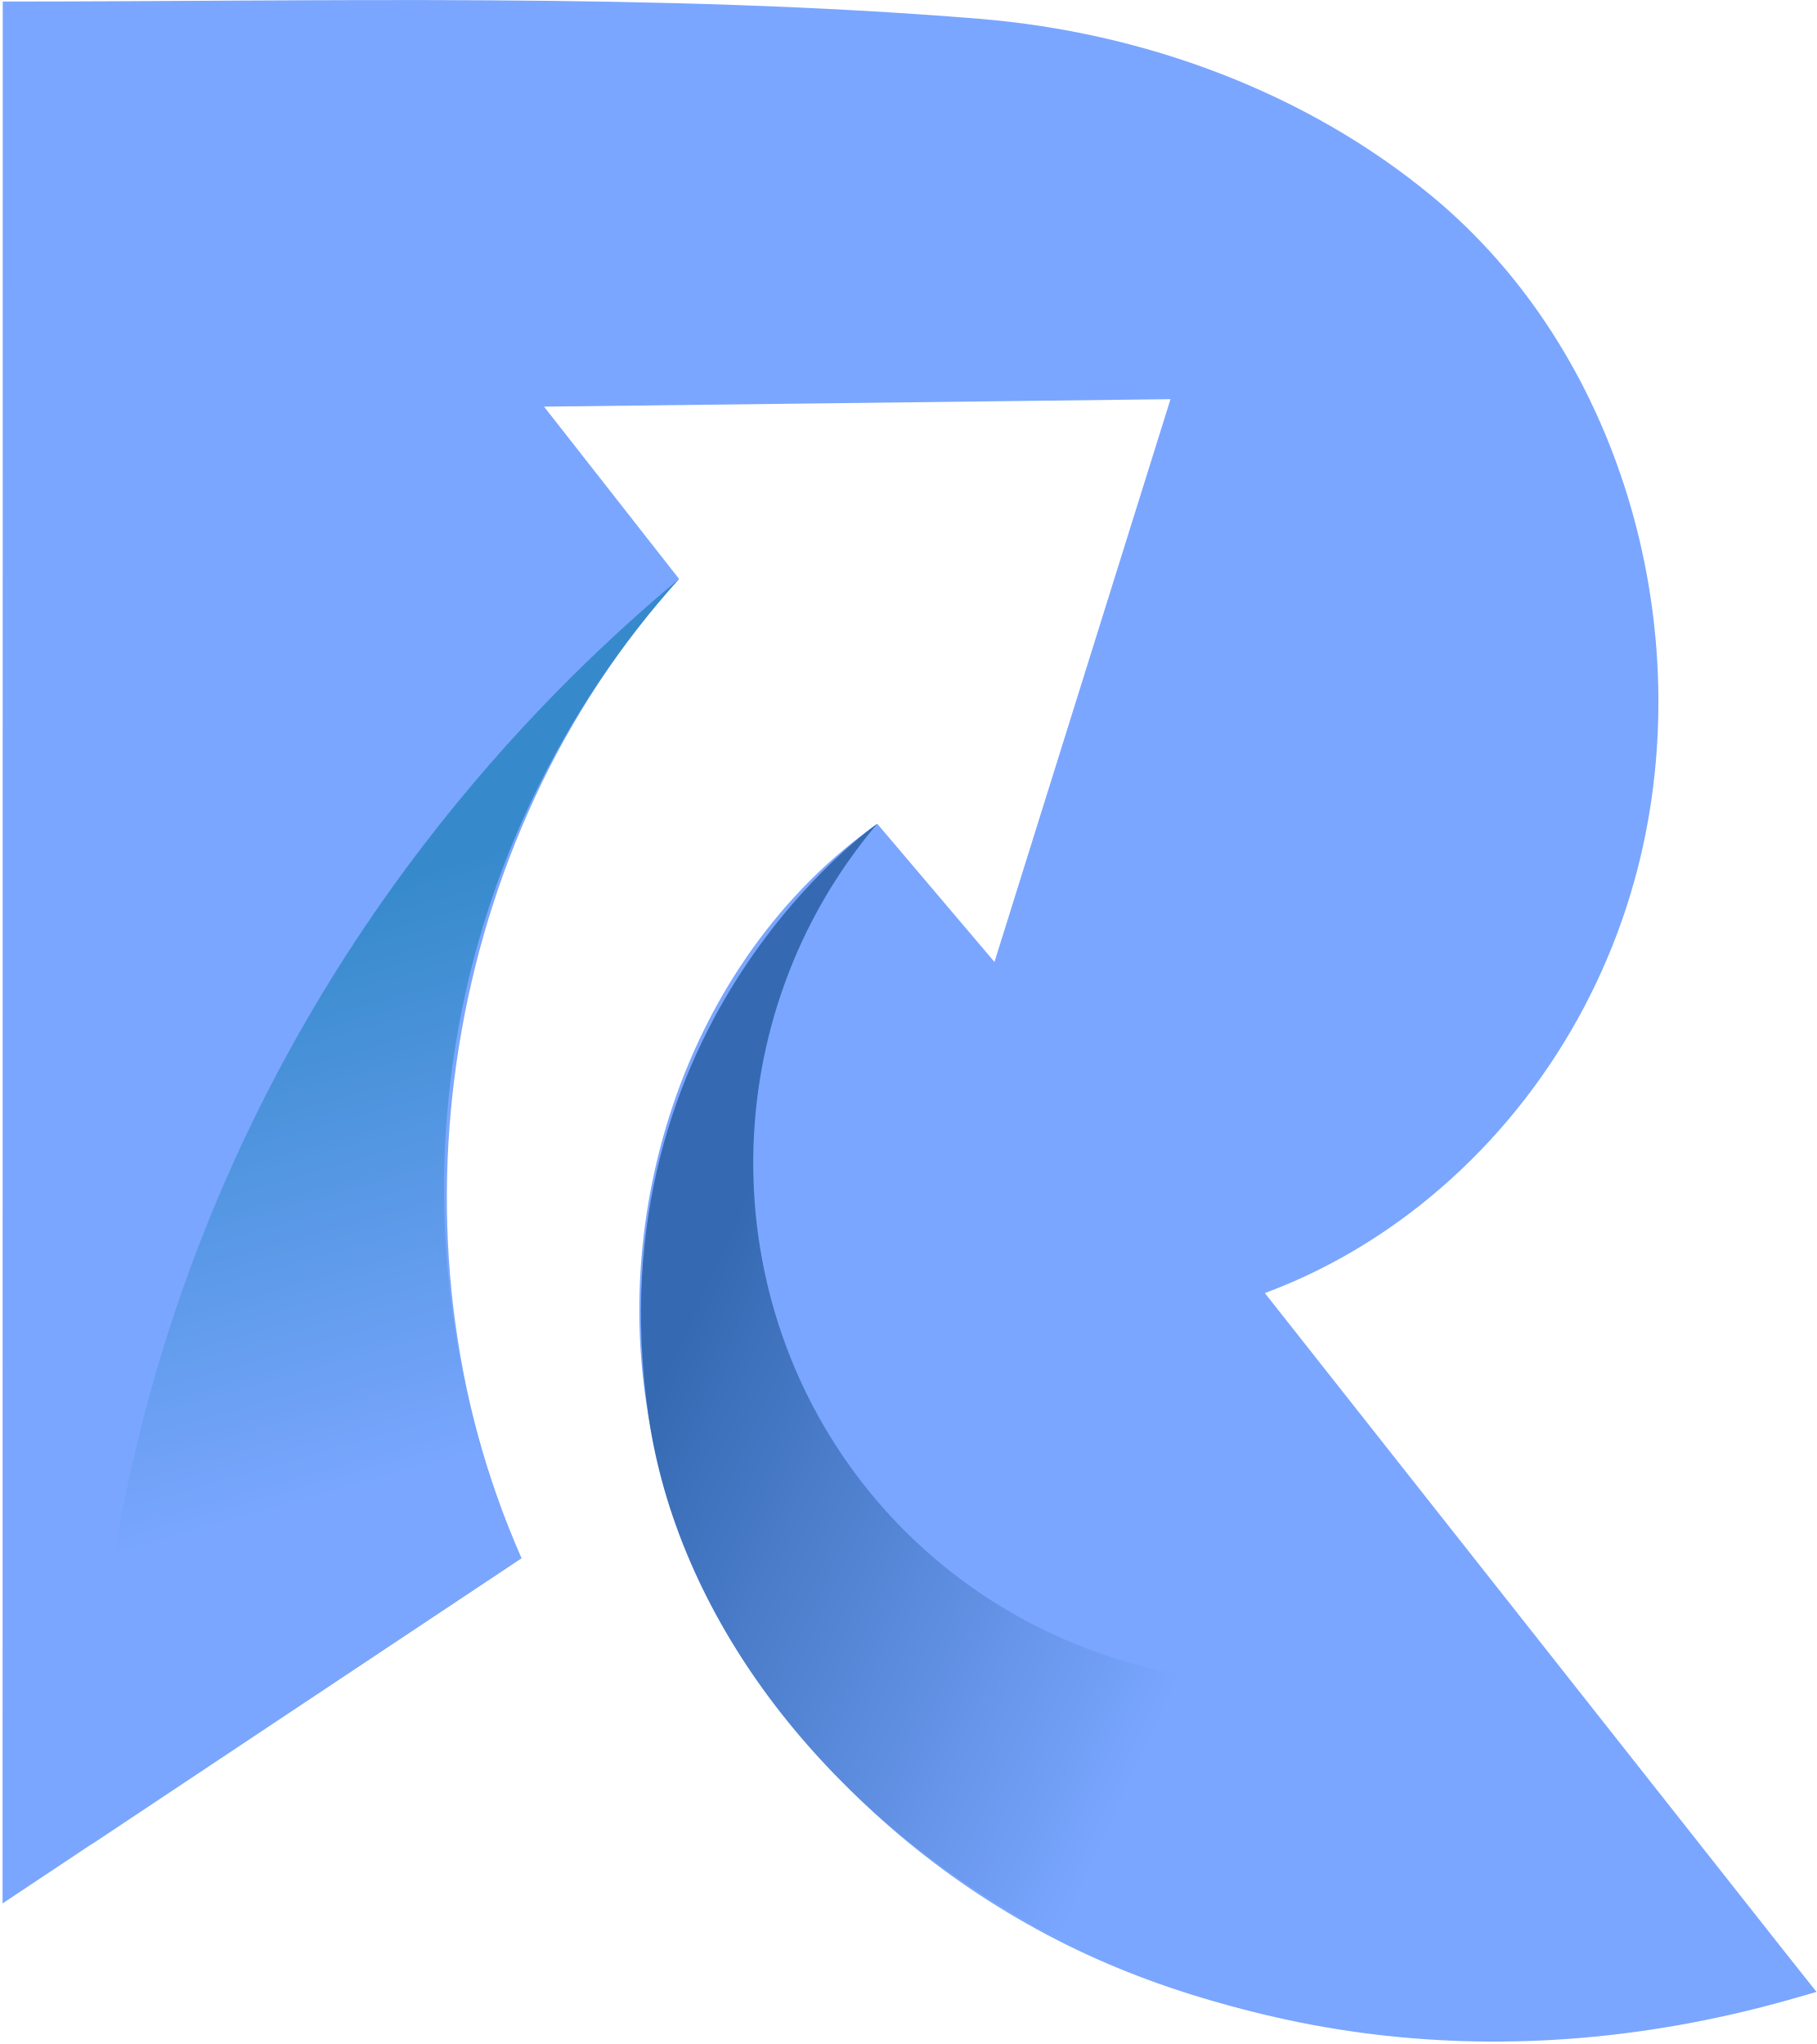
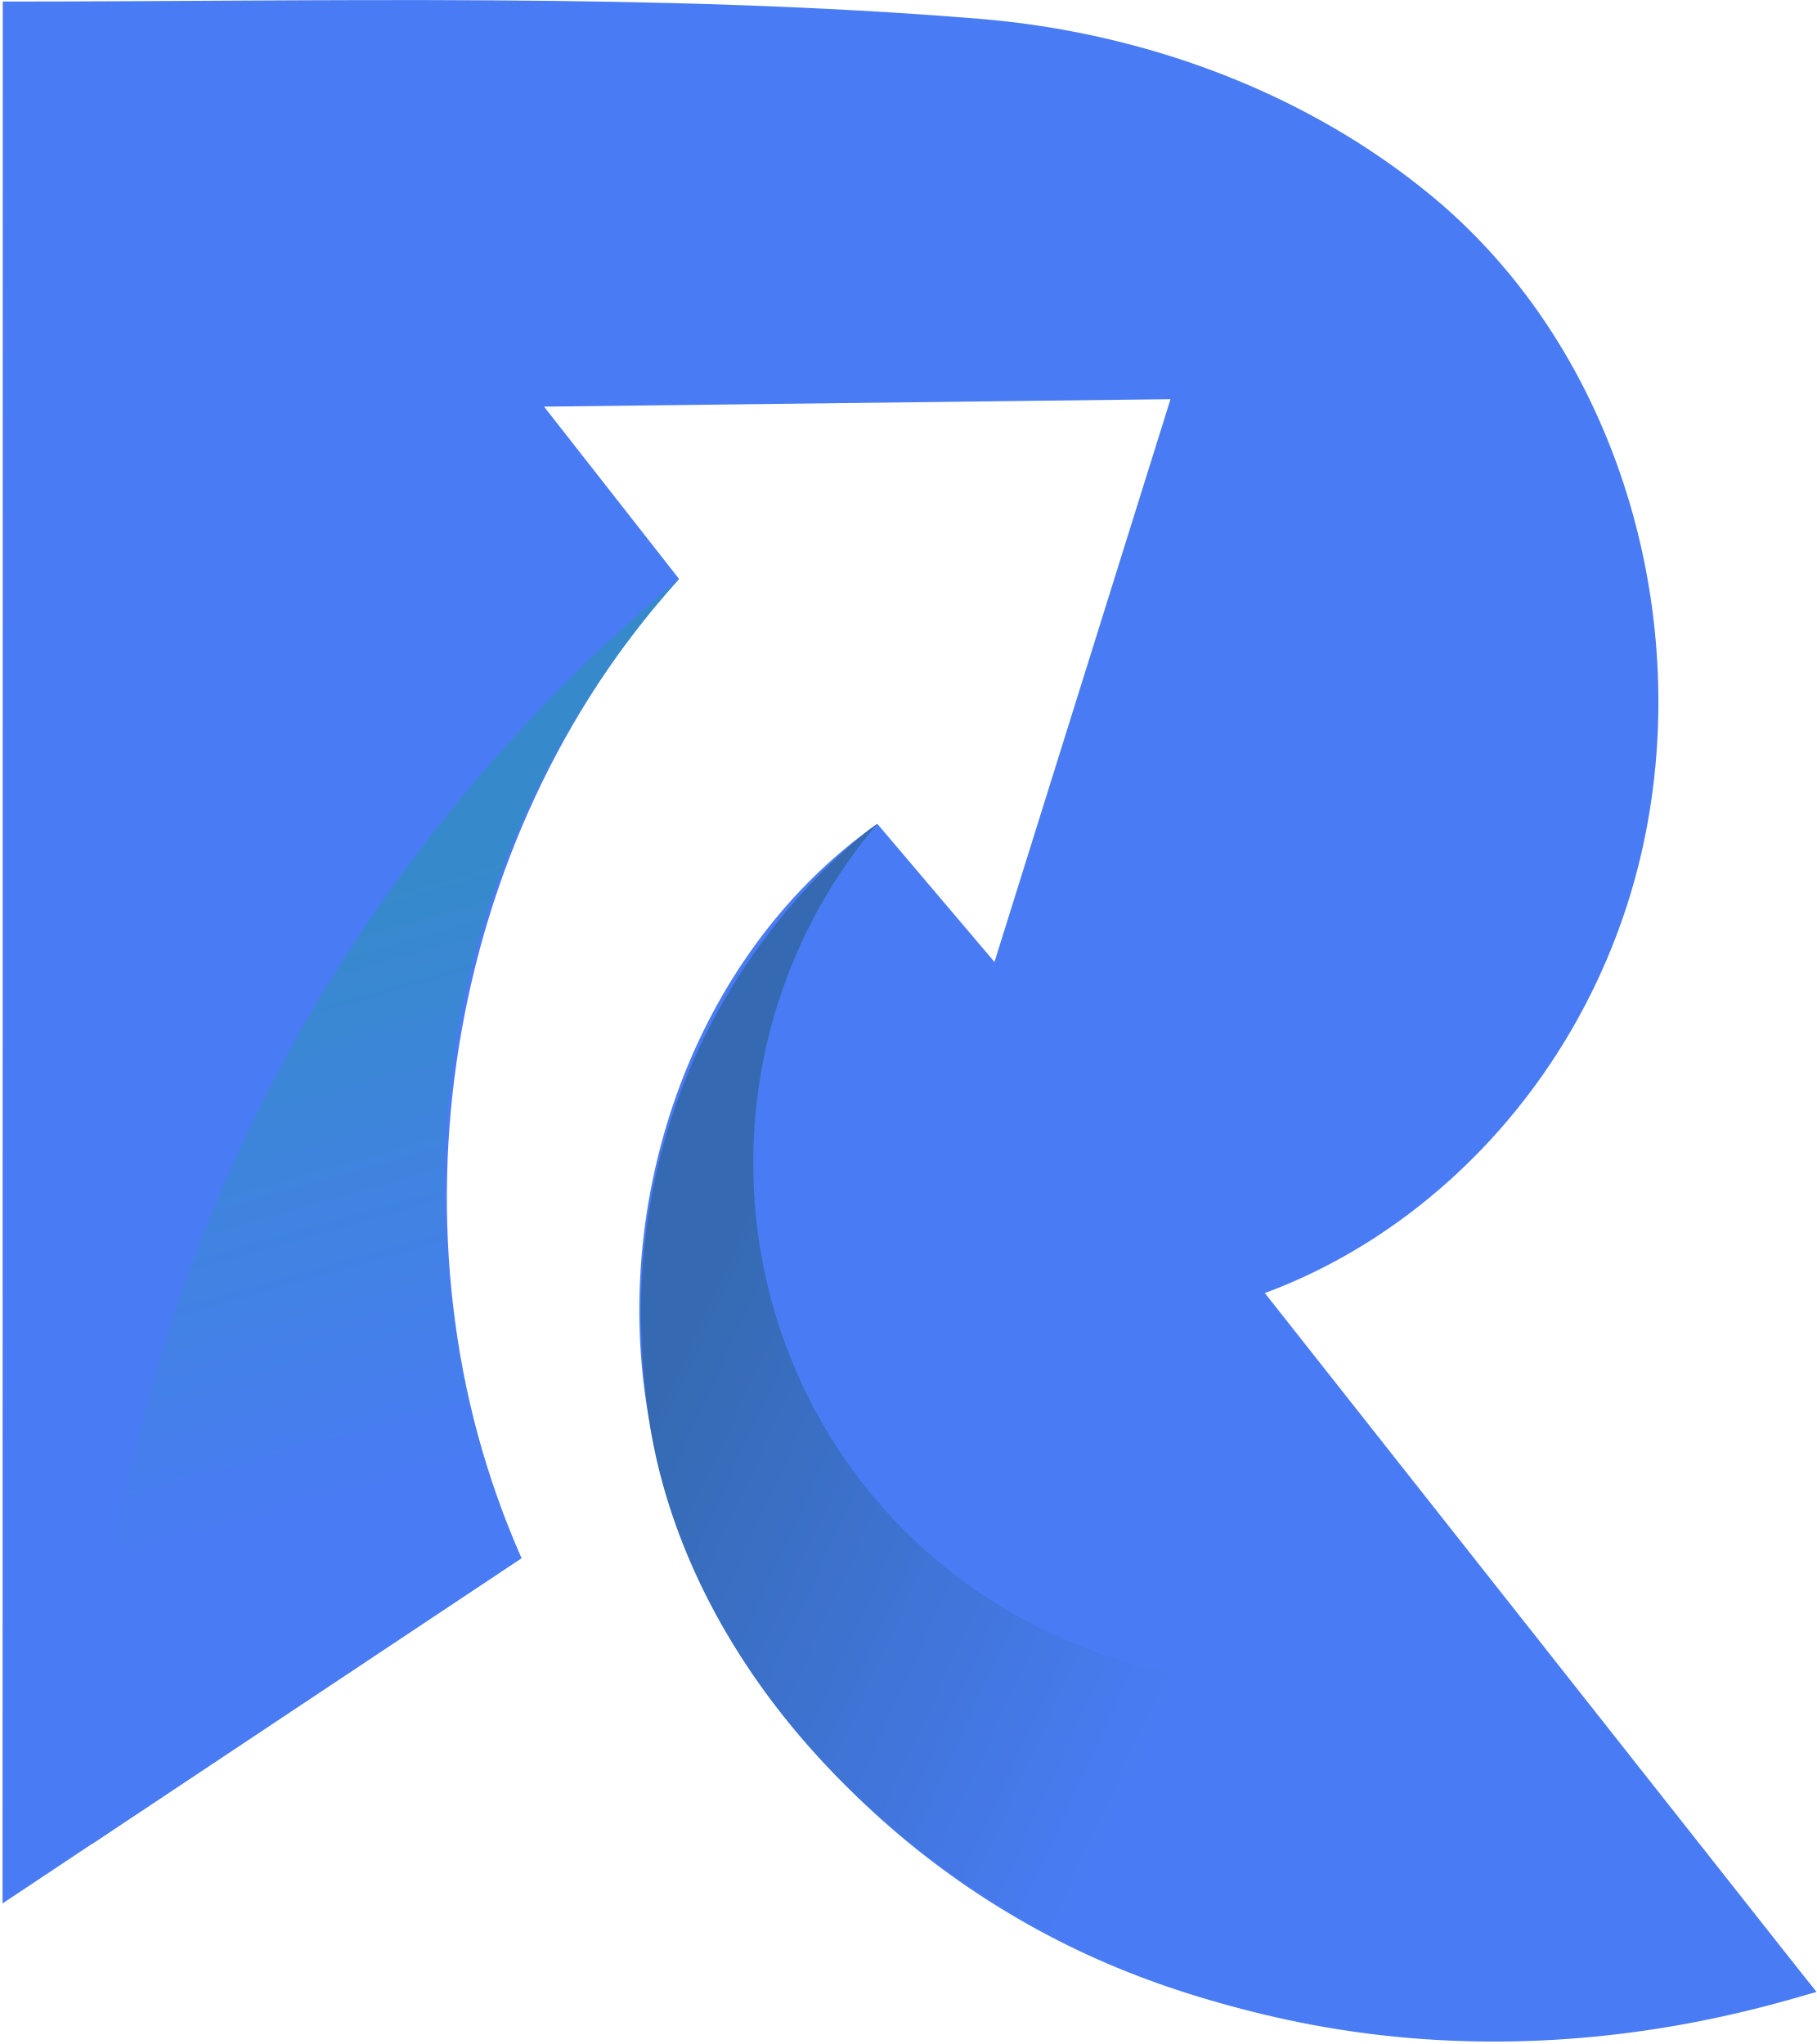
<svg xmlns="http://www.w3.org/2000/svg" width="709" height="798" fill="none" viewBox="0 0 709 798">
  <path fill="url(#paint0_linear_829_27)" d="M1 743.14C1 495.504 1.037 248.205 1.075 0.606C125.997 0.606 256.832 -2.912 382.278 7.342C446.273 12.582 509.894 35.86 559.294 76.876C632.272 137.541 661.799 241.88 640.692 333.195C627.818 388.92 595.783 439.33 550.051 473.835C532.873 486.784 513.899 497.375 493.727 504.822C565.469 595.763 637.249 686.704 708.991 777.645C619.809 803.131 521.795 803.617 436.057 768.214C350.318 732.773 278.837 659.01 256.495 568.968C234.153 478.925 266.6 375.035 342.459 321.631C357.69 339.595 372.959 357.596 388.191 375.559C411.095 302.32 433.998 229.081 456.902 155.842L212.372 158.761C229.924 181.178 247.513 203.595 265.065 226.012C173.413 327.17 148.227 483.528 203.502 608.338C136.027 653.247 68.513 698.156 0.963 743.14H1Z" />
  <path fill="url(#paint1_linear_829_27)" d="M203.54 608.326C190.741 579.21 161.213 501.48 178.728 402.567C195.082 310.13 243.546 249.877 265.103 226C217.462 265.745 126.633 352.831 74.389 494.781C41.119 585.16 35.243 665.847 35.879 719.925L203.54 608.363V608.326Z" />
  <path fill="url(#paint2_linear_829_27)" d="M592.677 633.704C506.976 678.763 400.728 657.244 339.802 582.919C277.865 507.36 278.8 396.696 342.459 321.586C342.459 321.586 230.897 398.68 253.127 552.793C275.357 706.906 472.92 850.278 708.992 777.6L592.64 633.667L592.677 633.704Z" />
  <defs>
    <linearGradient id="paint0_linear_829_27" x1="664.644" x2="-38.295" y1="826.671" y2="62.206" gradientUnits="userSpaceOnUse">
-       <stop stop-color="#7aa6ff" />
-       <stop offset="1" stop-color="#7aa6ff" />
+       <stop stop-color="#497cf4" />
+       <stop offset="1" stop-color="#497cf4" />
    </linearGradient>
    <linearGradient id="paint1_linear_829_27" x1="206.721" x2="94.261" y1="671.498" y2="274.39" gradientUnits="userSpaceOnUse">
-       <stop offset="0.25" stop-color="#7aa6ff" />
+       <stop offset="0.25" stop-color="#497cf4" />
      <stop offset="0.8" stop-color="#368acb" />
    </linearGradient>
    <linearGradient id="paint2_linear_829_27" x1="737.509" x2="163.459" y1="704.548" y2="440.969" gradientUnits="userSpaceOnUse">
-       <stop offset="0.43" stop-color="#7aa6ff" />
+       <stop offset="0.43" stop-color="#497cf4" />
      <stop offset="0.8" stop-color="#356ab2" />
    </linearGradient>
  </defs>
</svg>
